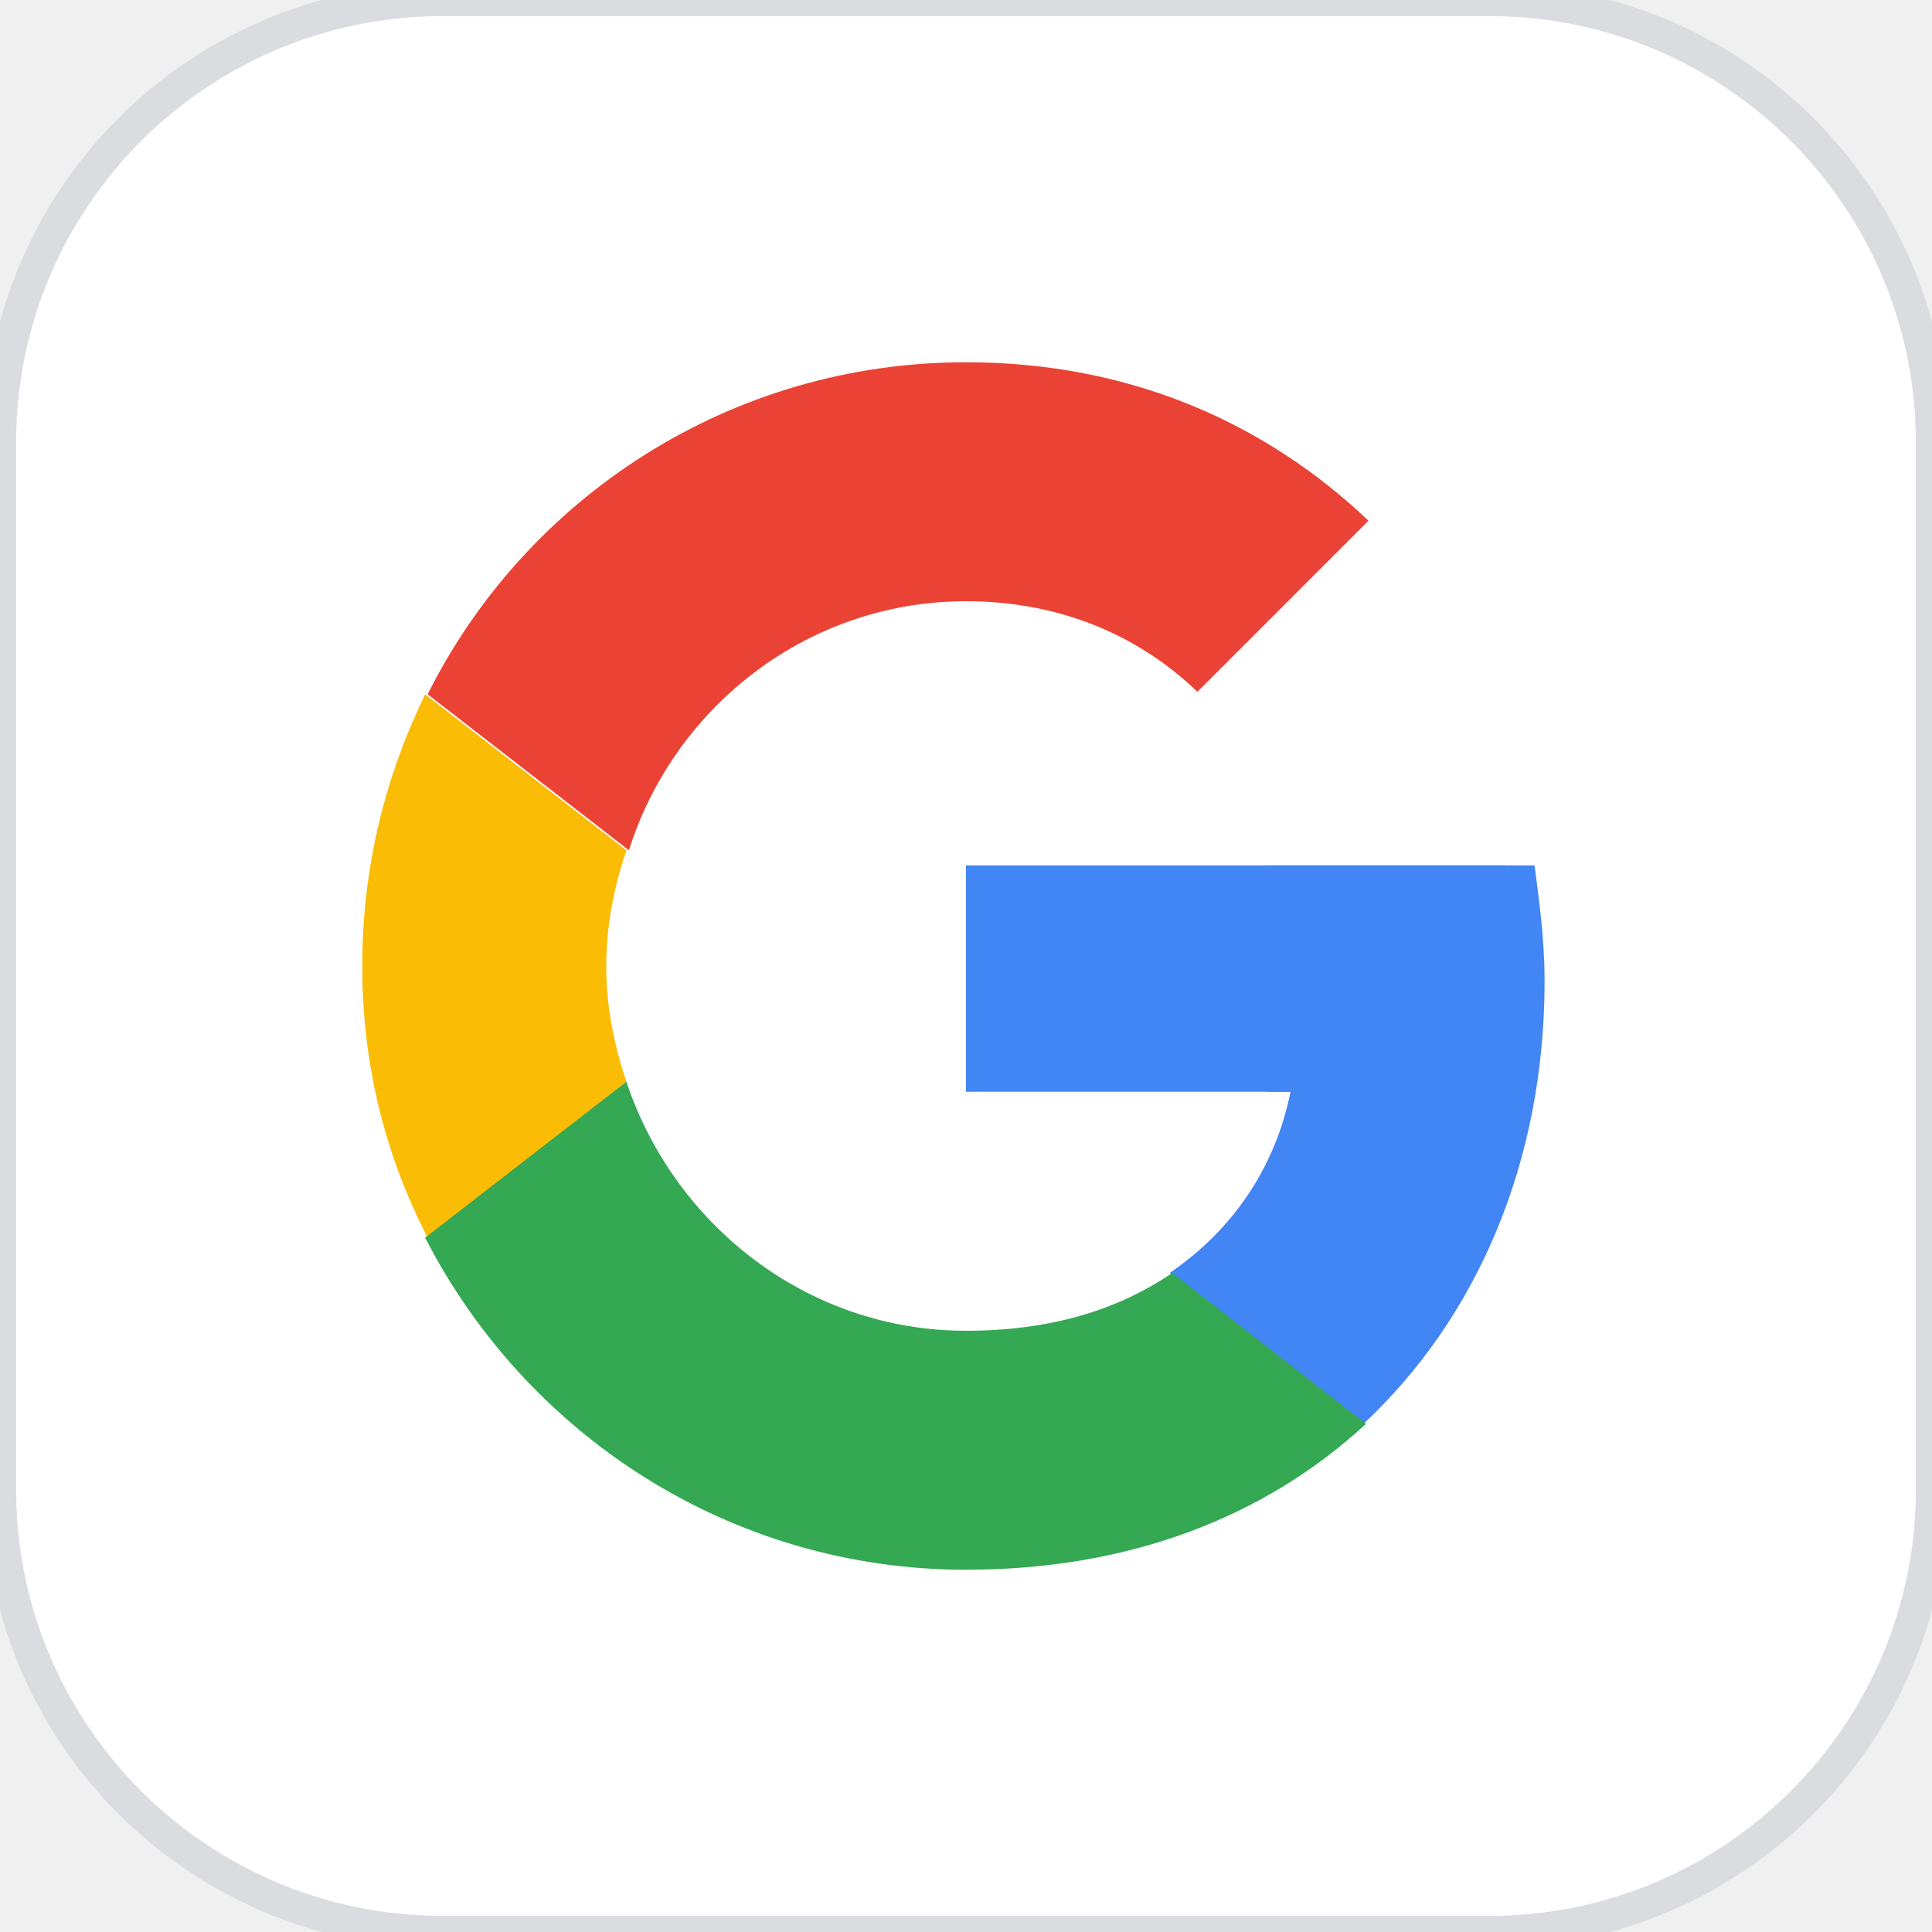
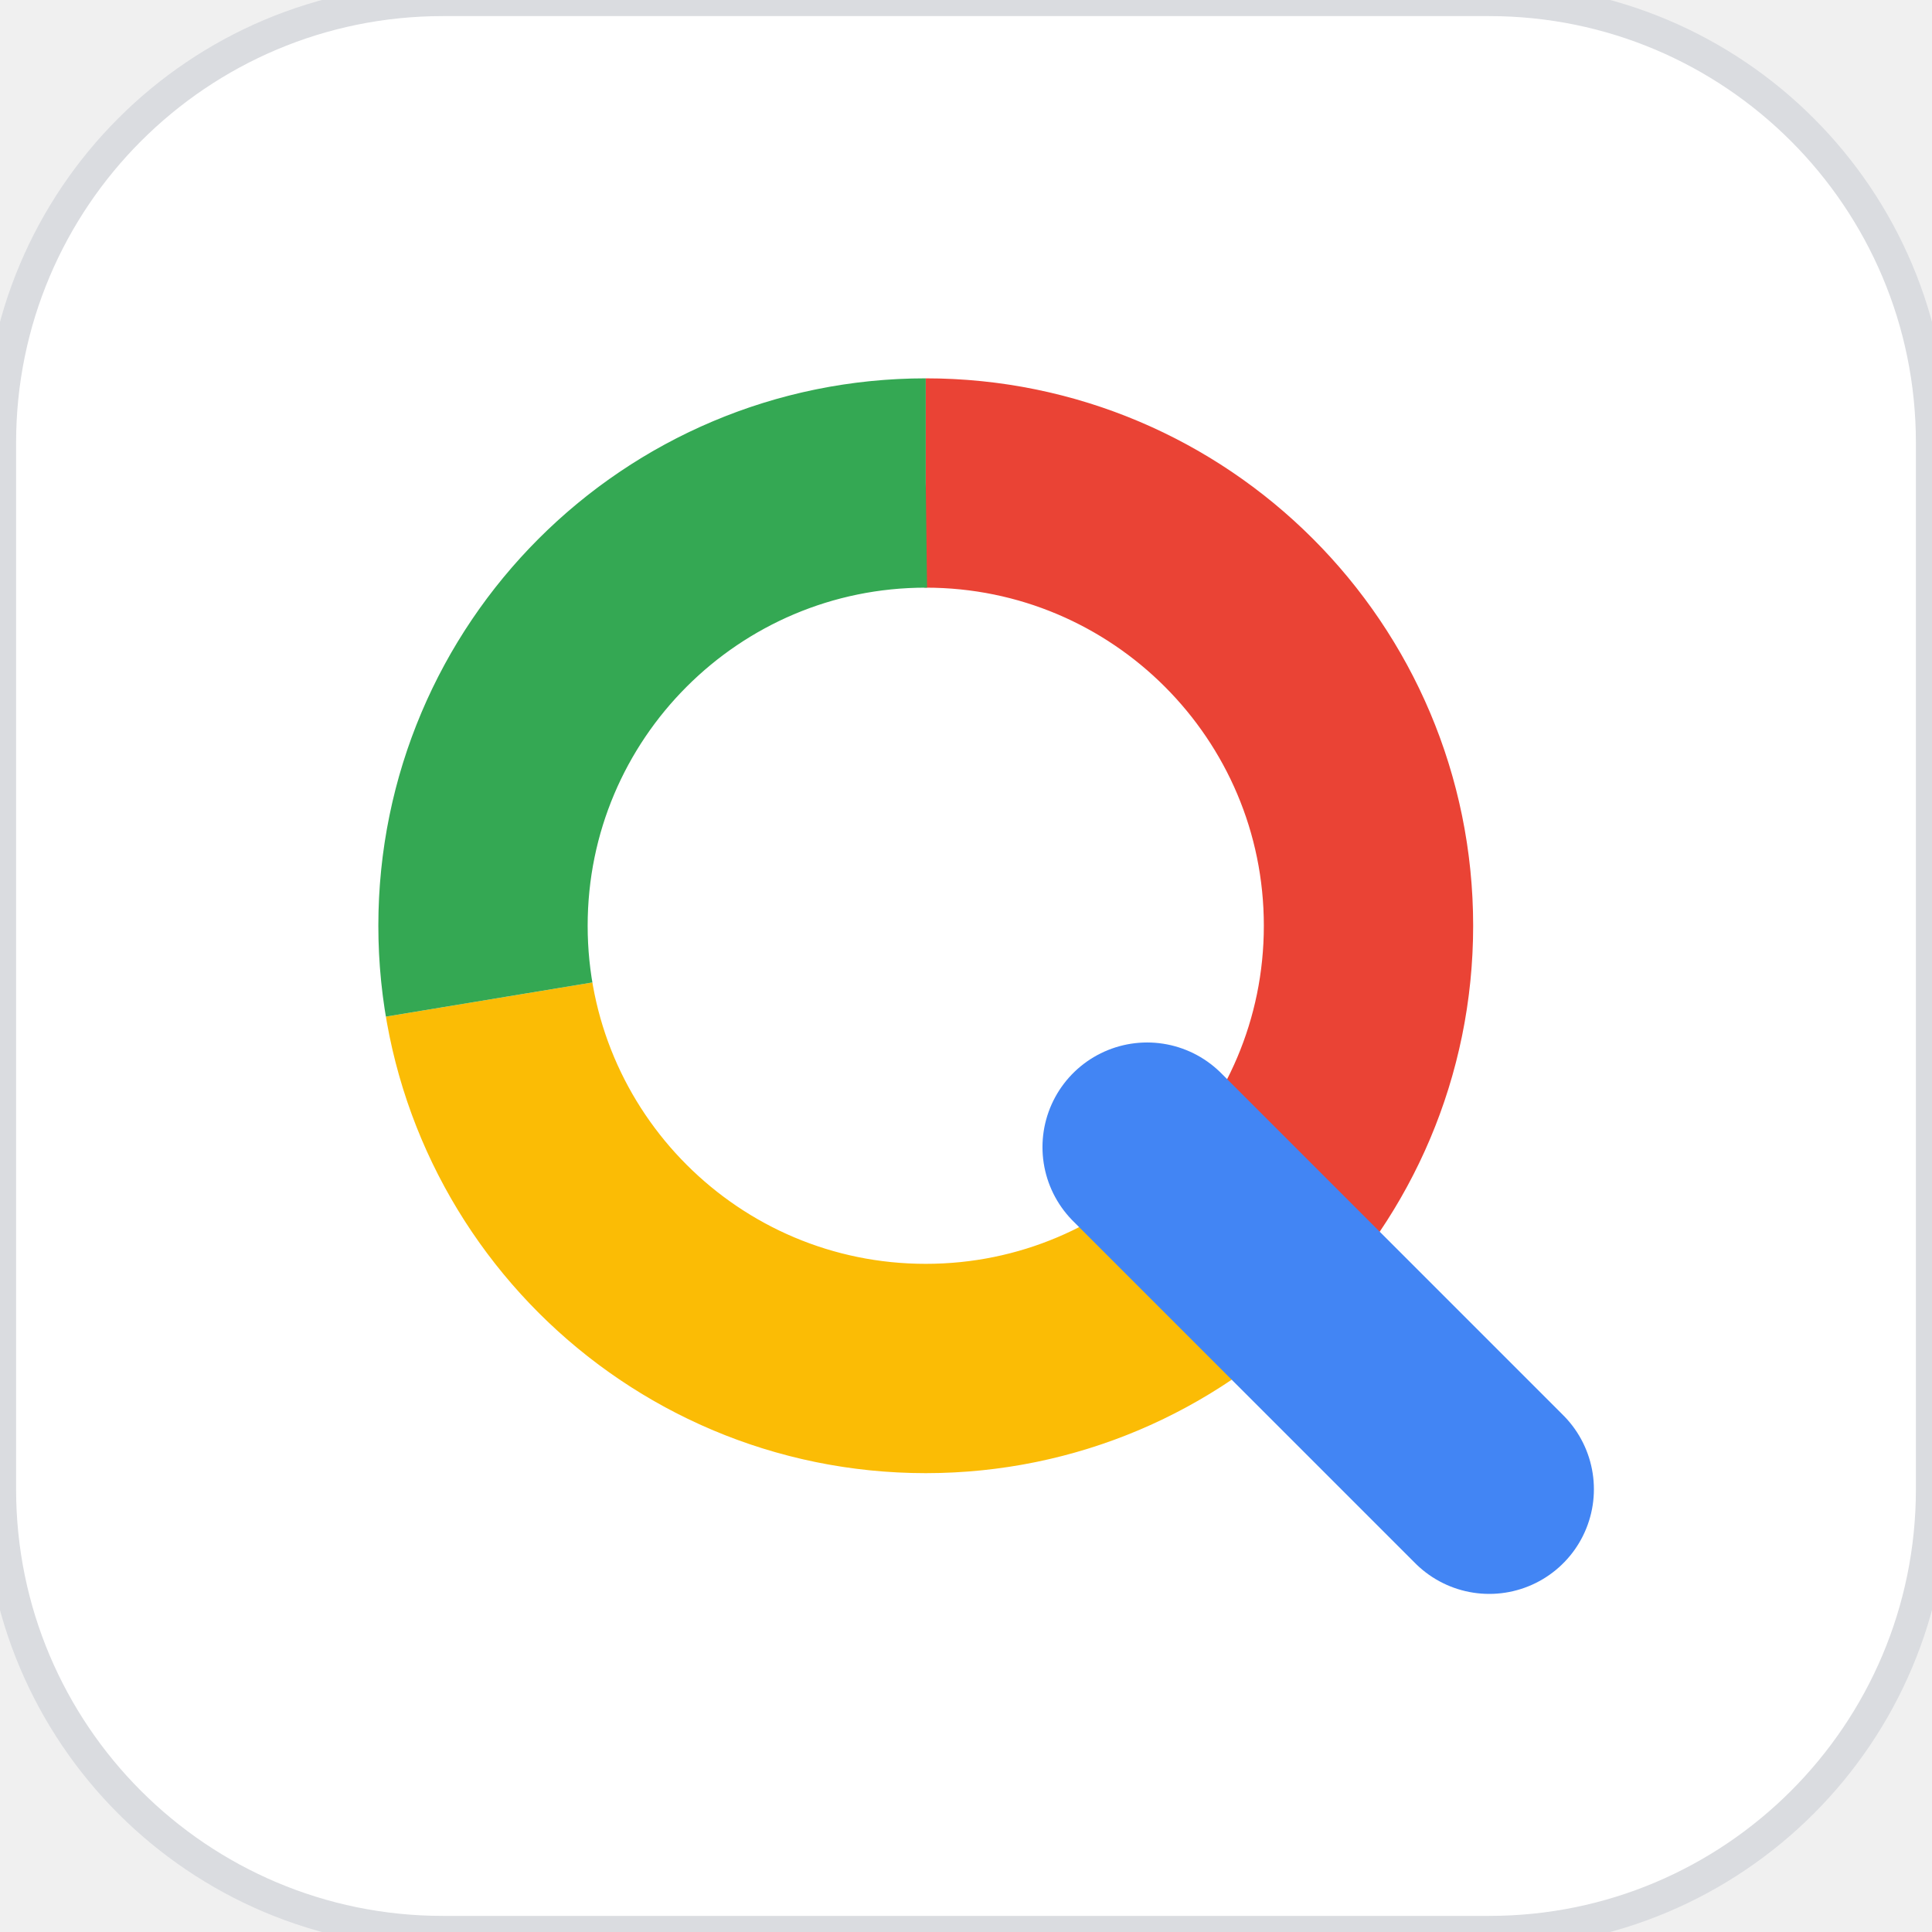
<svg xmlns="http://www.w3.org/2000/svg" viewBox="0 0 48 48">
  <rect width="48" height="48" rx="11" fill="#ffffff" />
  <rect width="48" height="48" rx="11" fill="none" stroke="#dadce0" stroke-width=".8" />
-   <g transform="translate(9 9) scale(.625)">
-     <path fill="#EA4335" d="M24 9.5c3.5 0 6.7 1.2 9.2 3.6l6.8-6.8C35.9 2.4 30.5 0 24 0 14.6 0 6.5 5.4 2.6 13.2l8 6.2C12.4 13.7 17.7 9.5 24 9.5z" />
-     <path fill="#4285F4" d="M47 24.6c0-1.6-.2-3.1-.4-4.6H24v9h12.9c-.6 3-2.3 5.5-4.8 7.2l7.7 6c4.5-4.2 7.2-10.4 7.2-17.6z" />
-     <path fill="#FBBC05" d="M10.5 28.6c-.5-1.5-.8-3-.8-4.6s.3-3.1.8-4.6l-8-6.2C.9 16.5 0 20.1 0 24s.9 7.5 2.6 10.8z" />
-     <path fill="#34A853" d="M24 48c6.5 0 11.9-2.1 15.9-5.8l-7.7-6c-2.2 1.5-4.9 2.3-8.2 2.3-6.3 0-11.6-4.2-13.5-9.9l-8 6.2C6.5 42.6 14.6 48 24 48z" />
-     <path fill="#4285F4" d="M36 20h9.5v9H36z" />
-   </g>
+   <circle cx="23" cy="23" r="11" fill="none" stroke="#ea4335" stroke-width="5.2" pathLength="100" stroke-dasharray="26 100" stroke-dashoffset="0" transform="rotate(-90 23 23)" />
+   <circle cx="23" cy="23" r="11" fill="none" stroke="#fbbc05" stroke-width="5.2" pathLength="100" stroke-dasharray="24 100" stroke-dashoffset="-26" transform="rotate(-90 23 23)" />
+   <circle cx="23" cy="23" r="11" fill="none" stroke="#34a853" stroke-width="5.2" pathLength="100" stroke-dasharray="26 100" stroke-dashoffset="-50" transform="rotate(-90 23 23)" />
+   <circle cx="23" cy="23" r="11" fill="none" stroke="#4285f4" stroke-width="5.2" pathLength="100" stroke-dasharray="24.5 100" stroke-dashoffset="-76" transform="rotate(-90 23 23)" />
+   <path d="M28.5 28.5 37 37" stroke="#4285f4" stroke-width="5.2" stroke-linecap="round" />
</svg>
